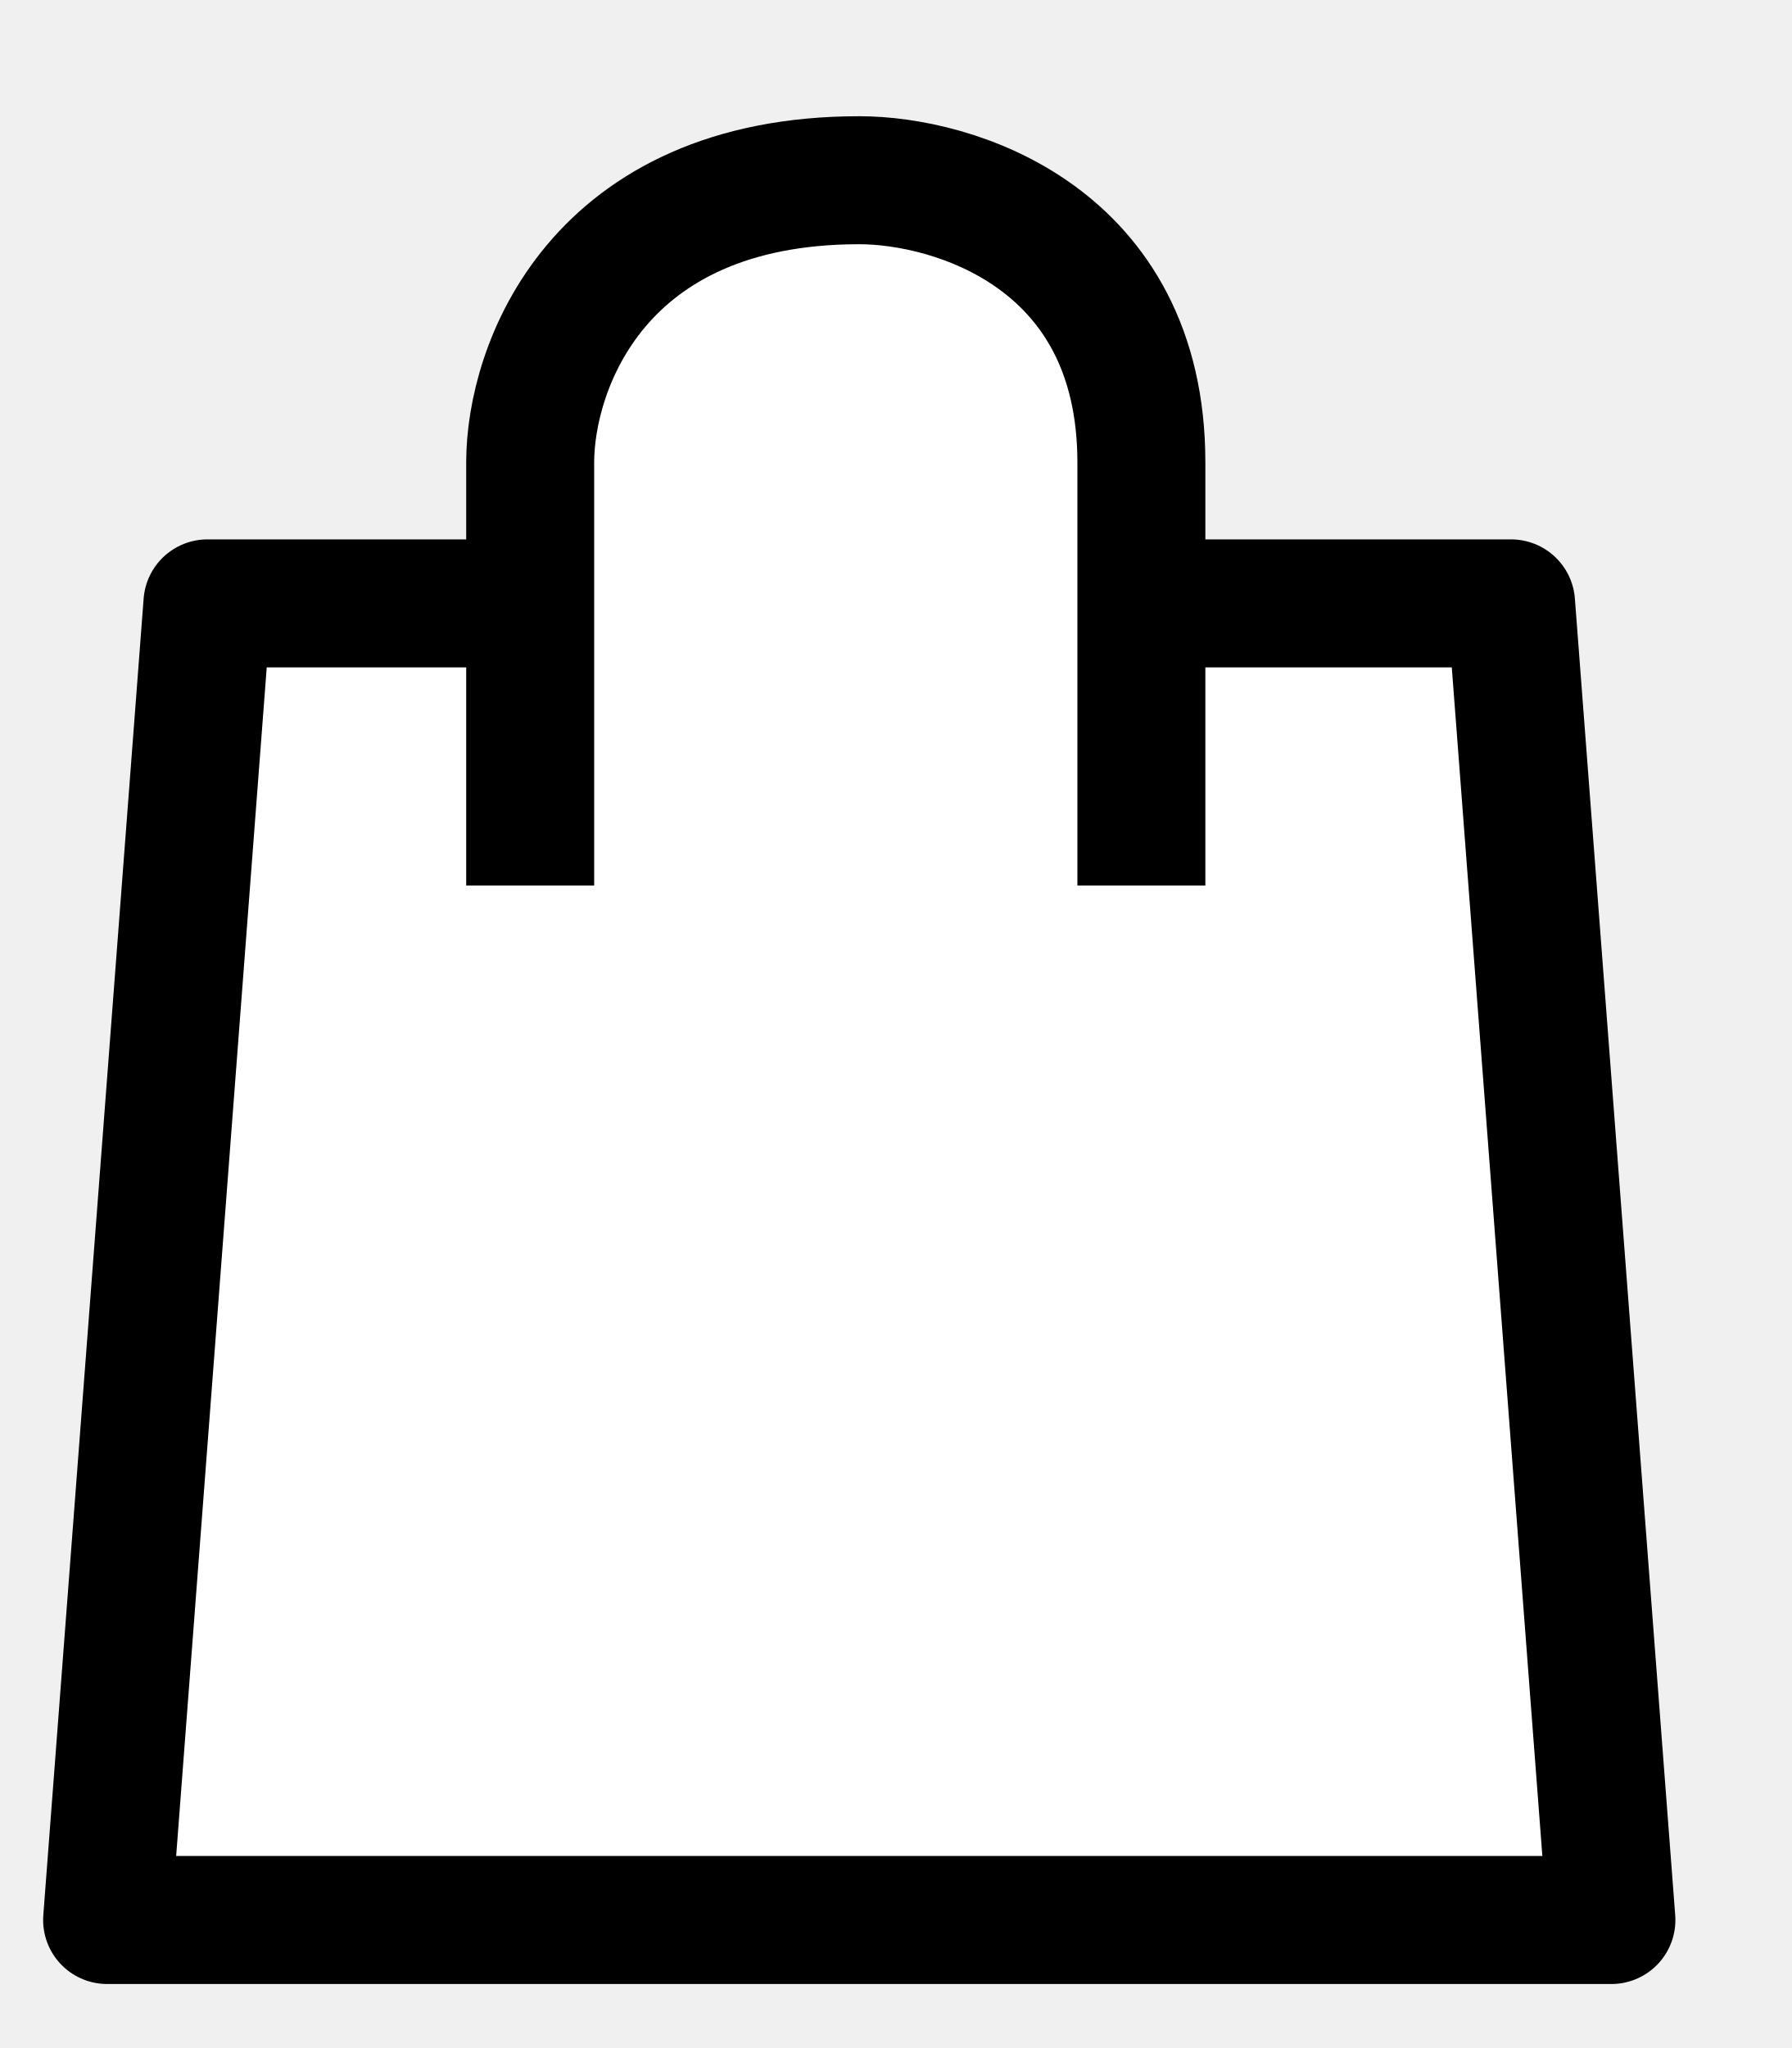
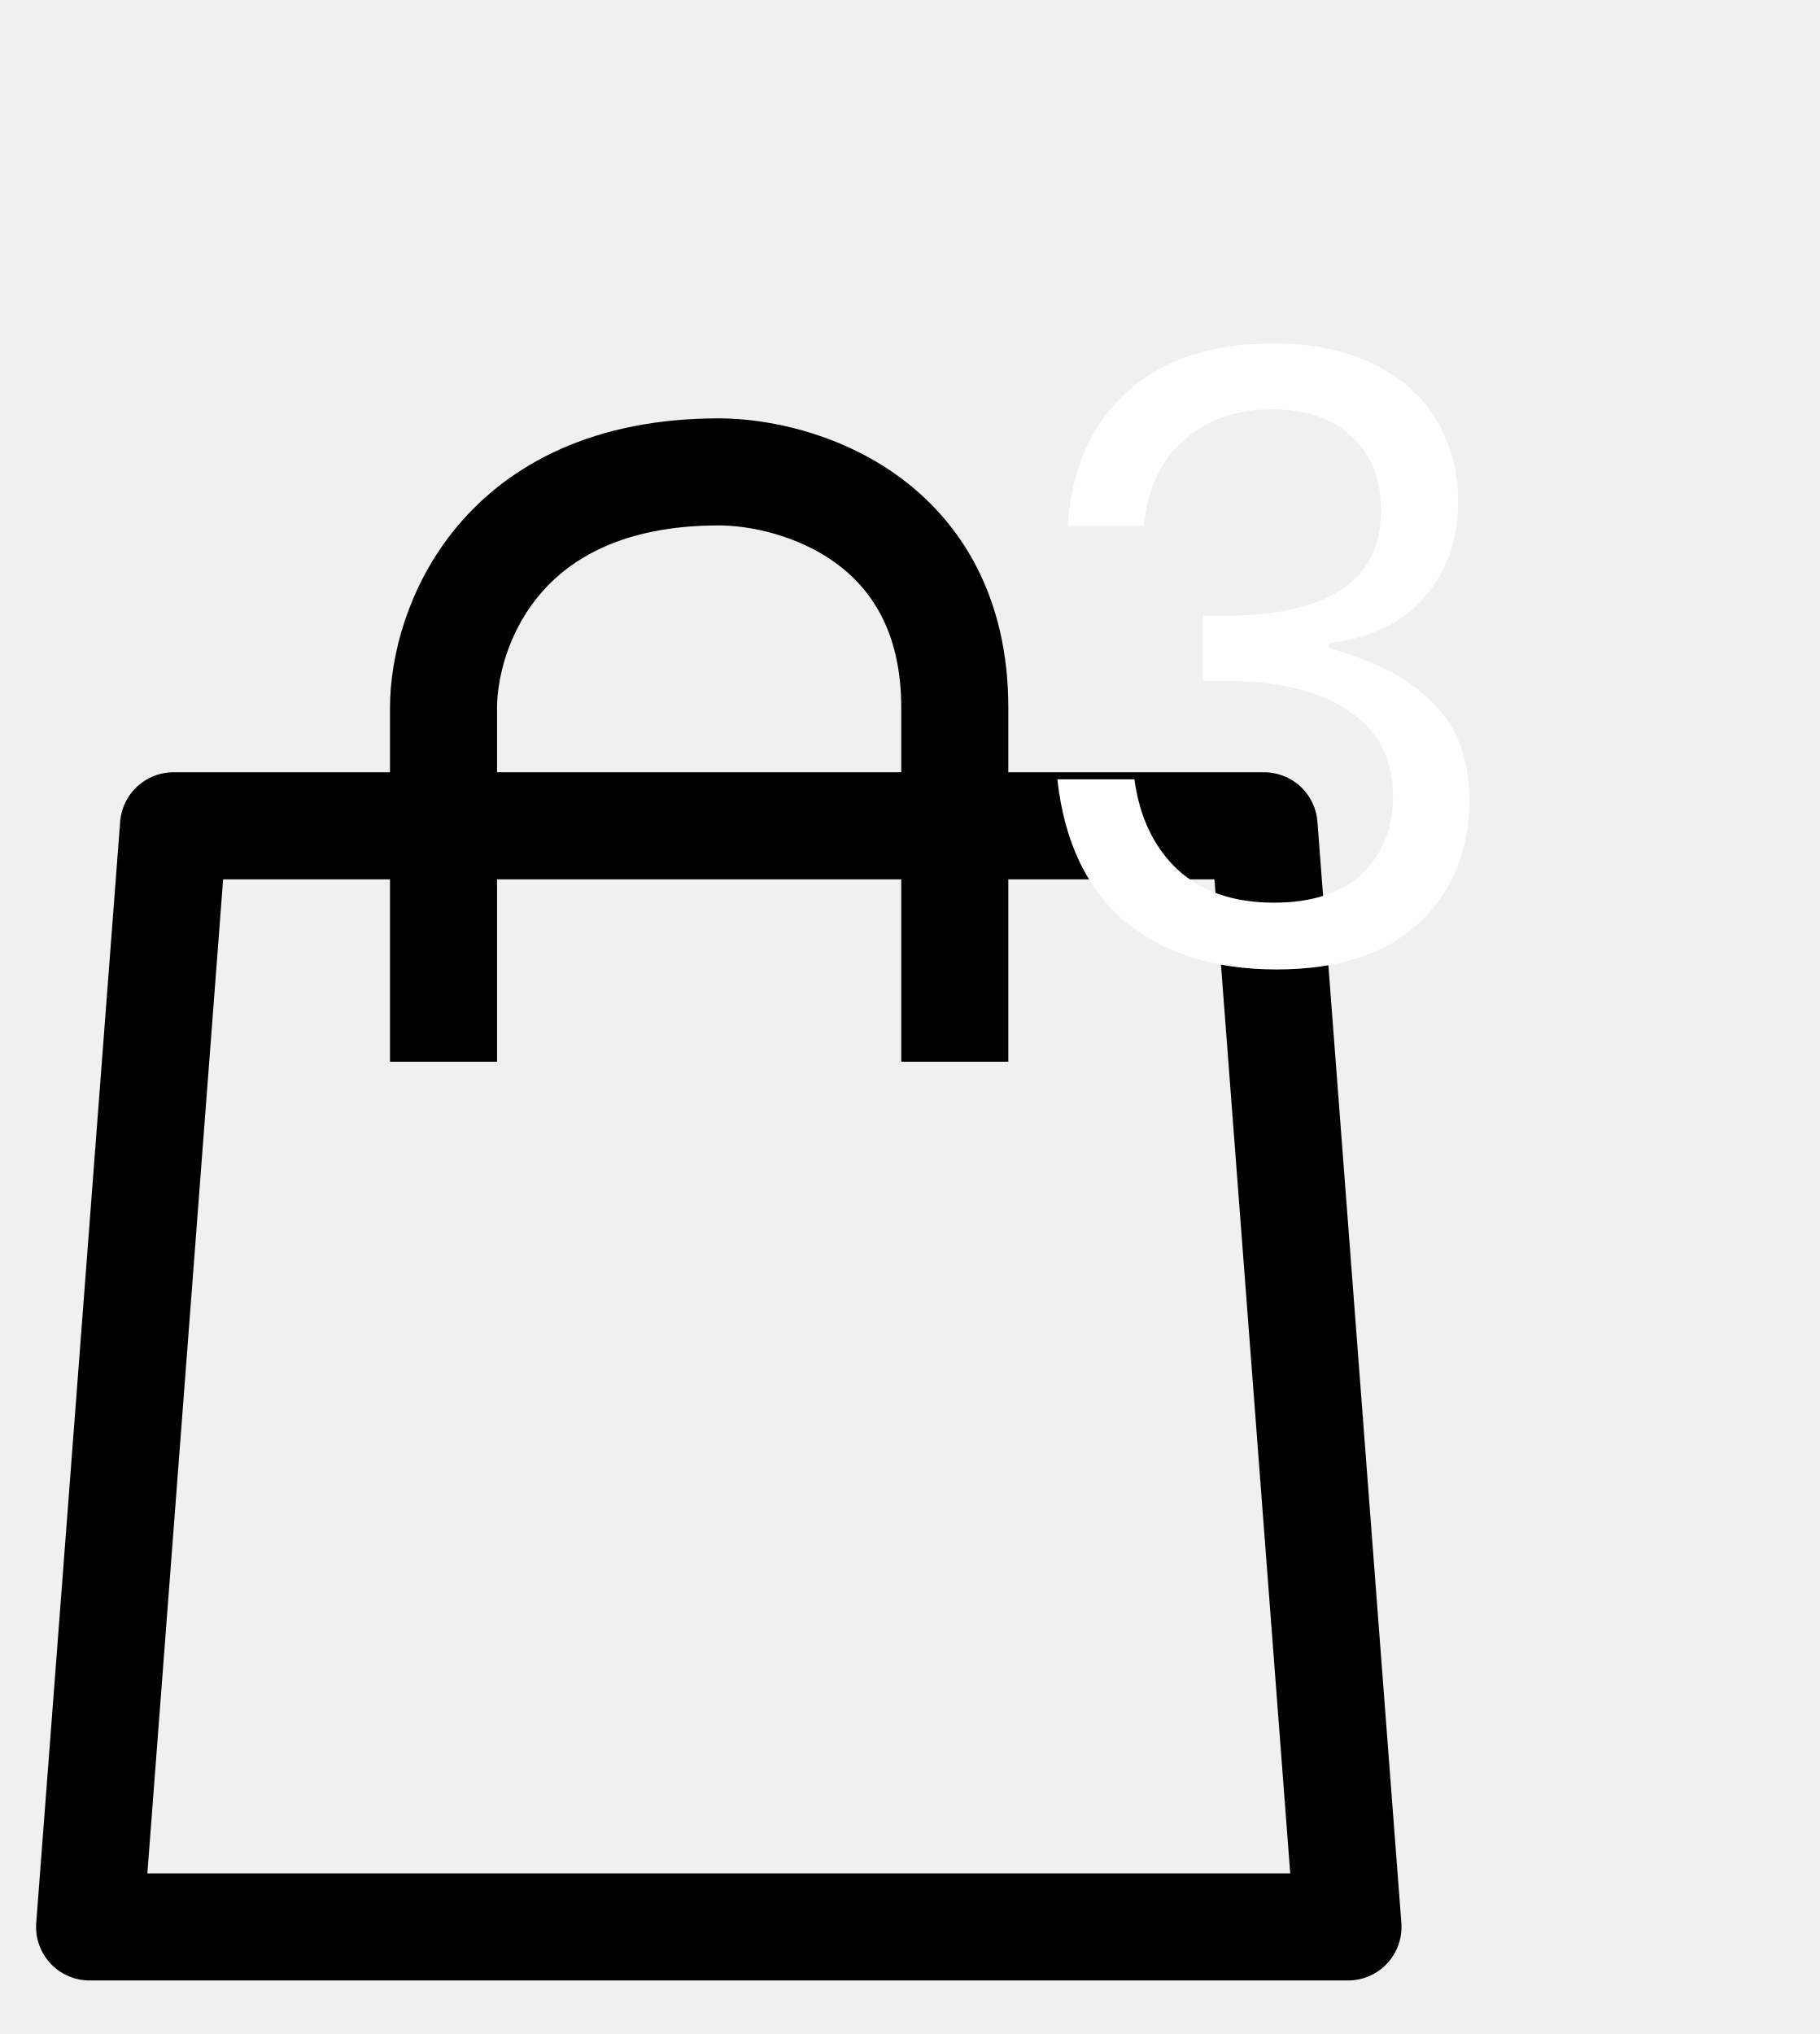
- <svg xmlns="http://www.w3.org/2000/svg" width="14" height="16" viewBox="0 0 14 16" fill="white">
-   <path d="M11.808 4.714H1.621L0.837 15H12.592L11.808 4.714Z" stroke="black" stroke-linejoin="round" />
-   <path d="M4.143 6.918V3.612C4.143 2.878 4.657 1.408 6.715 1.408C7.449 1.408 8.919 1.849 8.919 3.612C8.919 5.376 8.919 6.551 8.919 6.918" stroke="black" />
+ <svg xmlns="http://www.w3.org/2000/svg" width="17" height="19" viewBox="0 0 17 19" fill="none">
+   <path d="M11.808 7.714H1.621L0.837 18H12.592L11.808 7.714Z" stroke="black" stroke-linejoin="round" />
+   <path d="M4.143 9.918V6.612C4.143 5.878 4.657 4.408 6.715 4.408C7.449 4.408 8.919 4.849 8.919 6.612C8.919 8.376 8.919 9.551 8.919 9.918" stroke="black" />
+   <circle cx="11.857" cy="5.877" r="5.143" fill="" />
+   <path d="M11.893 3.208C12.256 3.208 12.568 3.272 12.829 3.4C13.09 3.528 13.288 3.704 13.421 3.928C13.554 4.152 13.621 4.405 13.621 4.688C13.621 5.04 13.517 5.336 13.309 5.576C13.106 5.816 12.808 5.96 12.413 6.008V6.056C12.824 6.163 13.144 6.328 13.373 6.552C13.608 6.776 13.725 7.085 13.725 7.48C13.725 7.944 13.57 8.323 13.261 8.616C12.952 8.909 12.506 9.056 11.925 9.056C11.344 9.056 10.872 8.907 10.509 8.608C10.152 8.304 9.941 7.861 9.877 7.28H10.597C10.645 7.632 10.778 7.912 10.997 8.12C11.221 8.328 11.522 8.432 11.901 8.432C12.258 8.432 12.533 8.341 12.725 8.16C12.917 7.973 13.013 7.733 13.013 7.44C13.013 7.088 12.874 6.821 12.597 6.64C12.325 6.453 11.936 6.36 11.429 6.36H11.237V5.752H11.429C12.41 5.752 12.901 5.424 12.901 4.768C12.901 4.48 12.81 4.251 12.629 4.08C12.448 3.909 12.197 3.824 11.877 3.824C11.557 3.824 11.288 3.917 11.069 4.104C10.85 4.285 10.722 4.555 10.685 4.912H9.973C10.01 4.379 10.194 3.963 10.525 3.664C10.861 3.36 11.317 3.208 11.893 3.208Z" fill="white" />
</svg>
